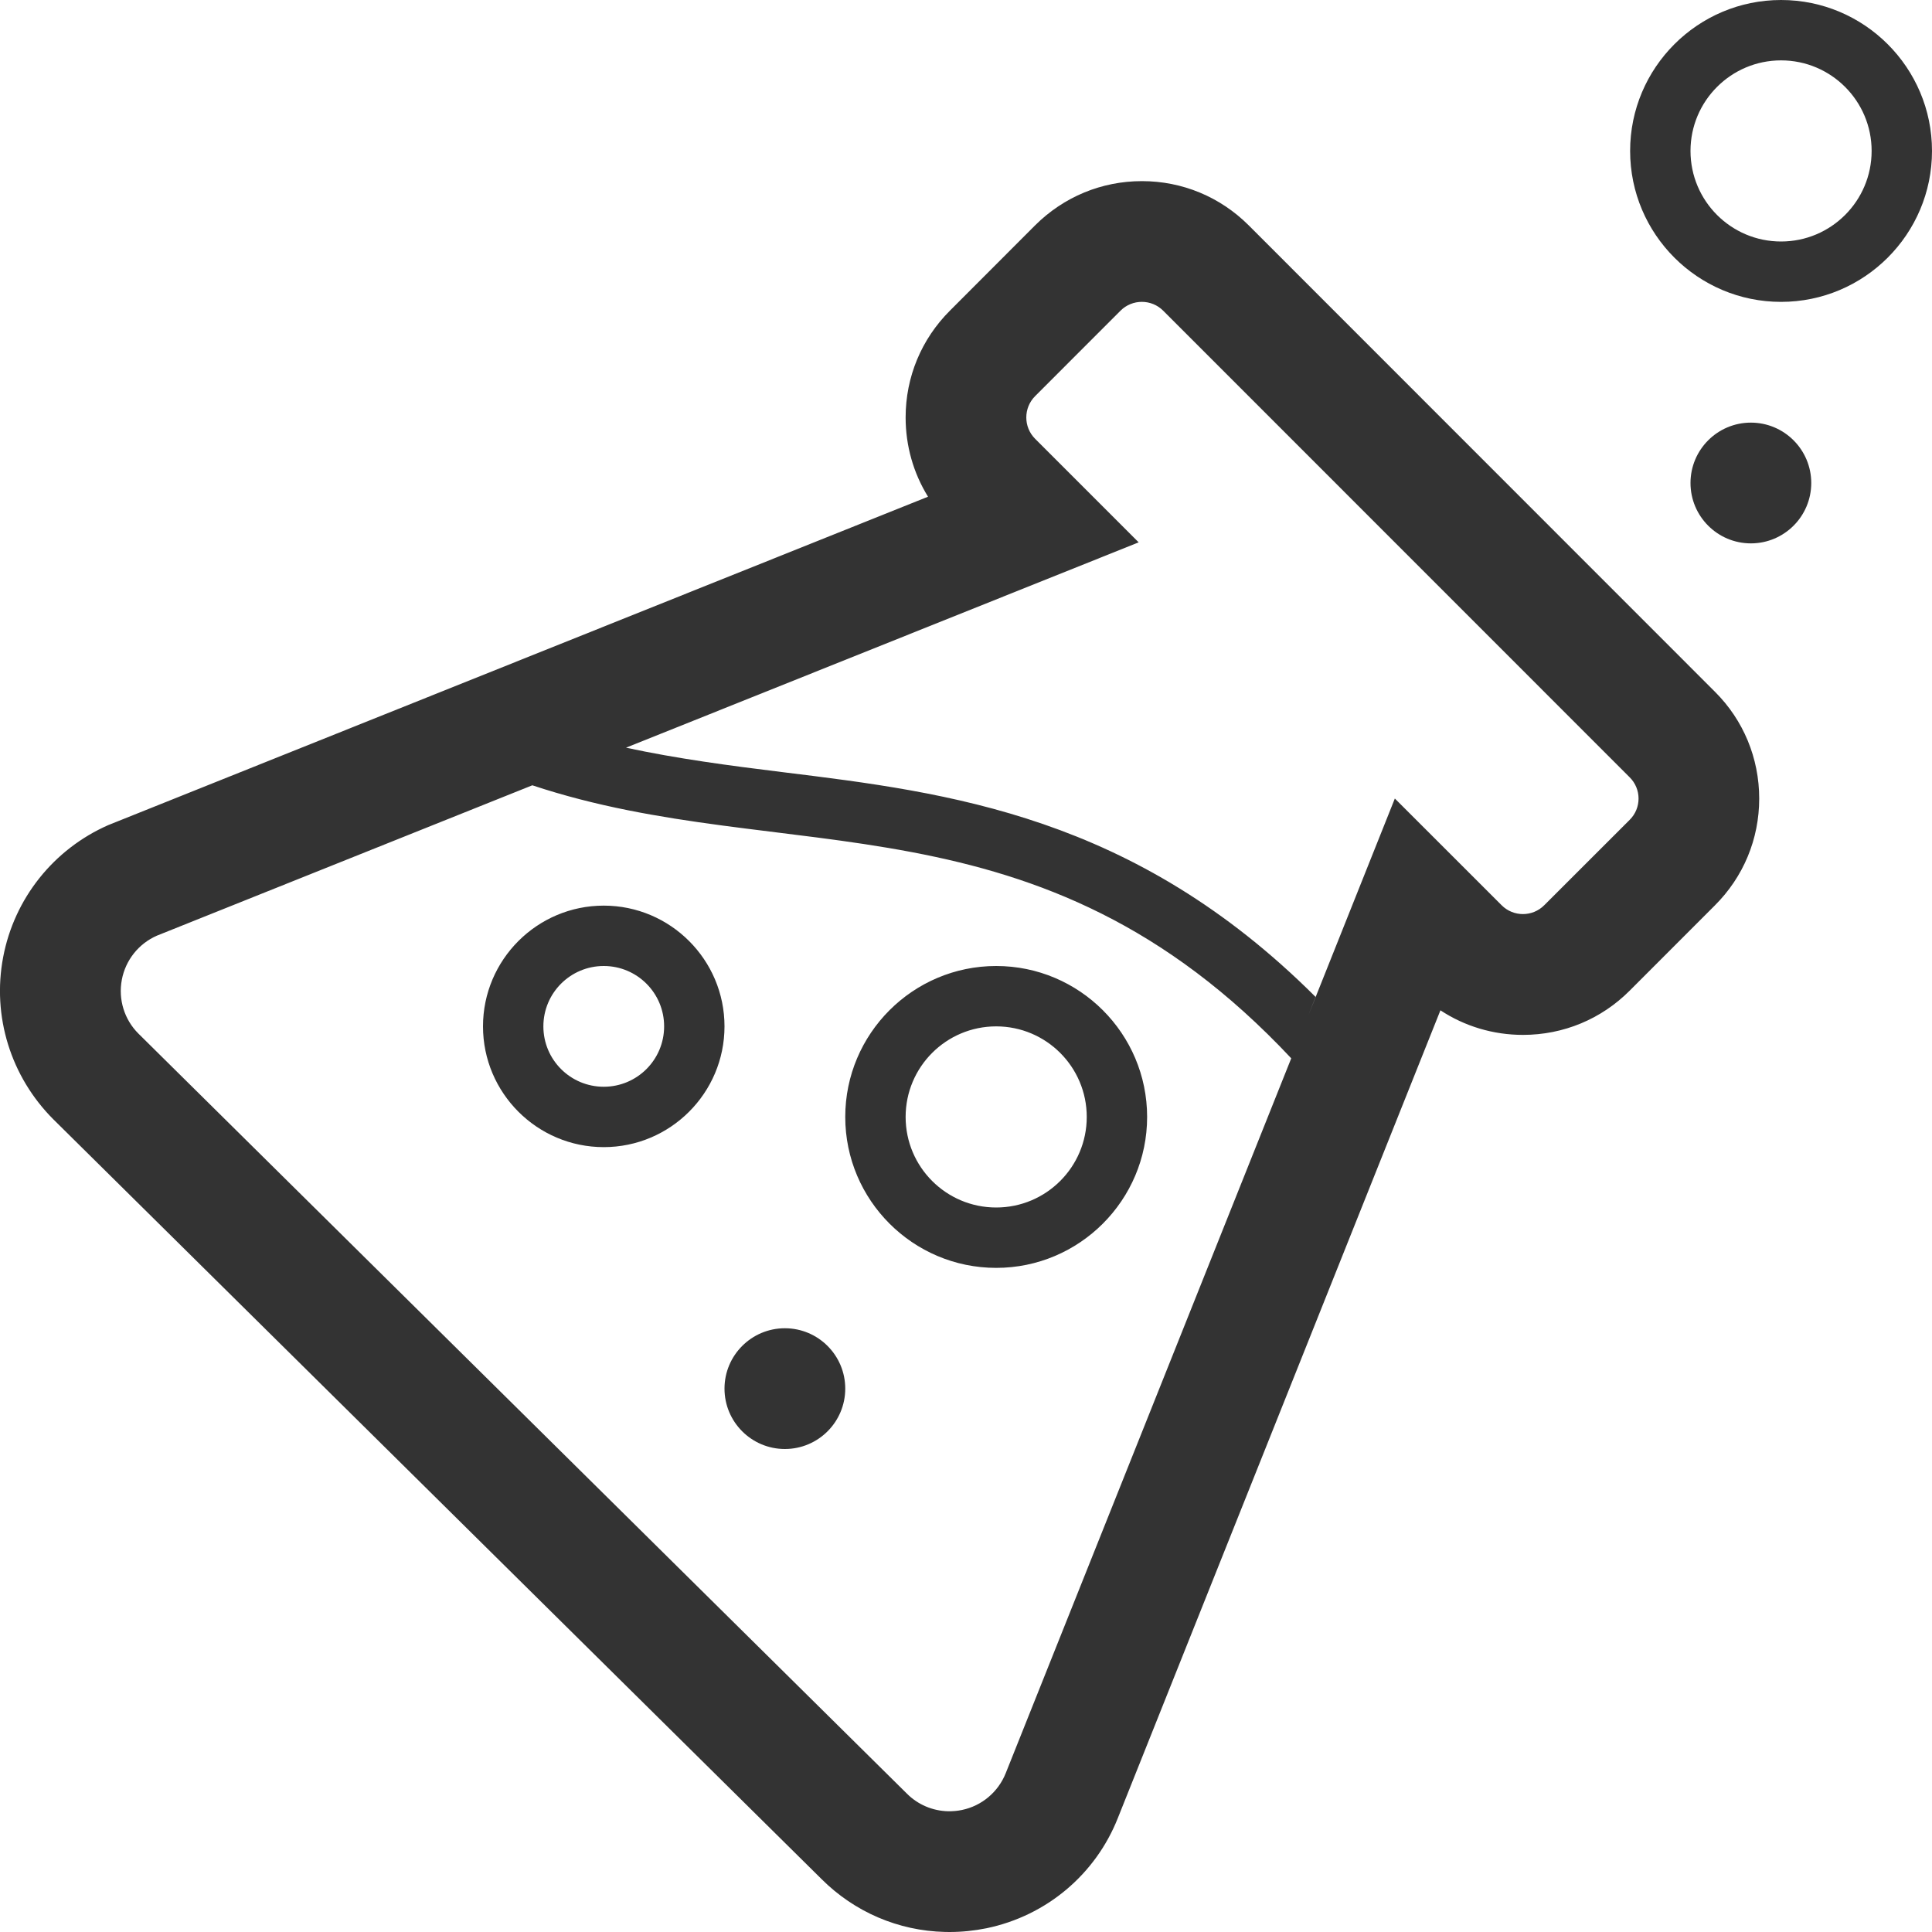
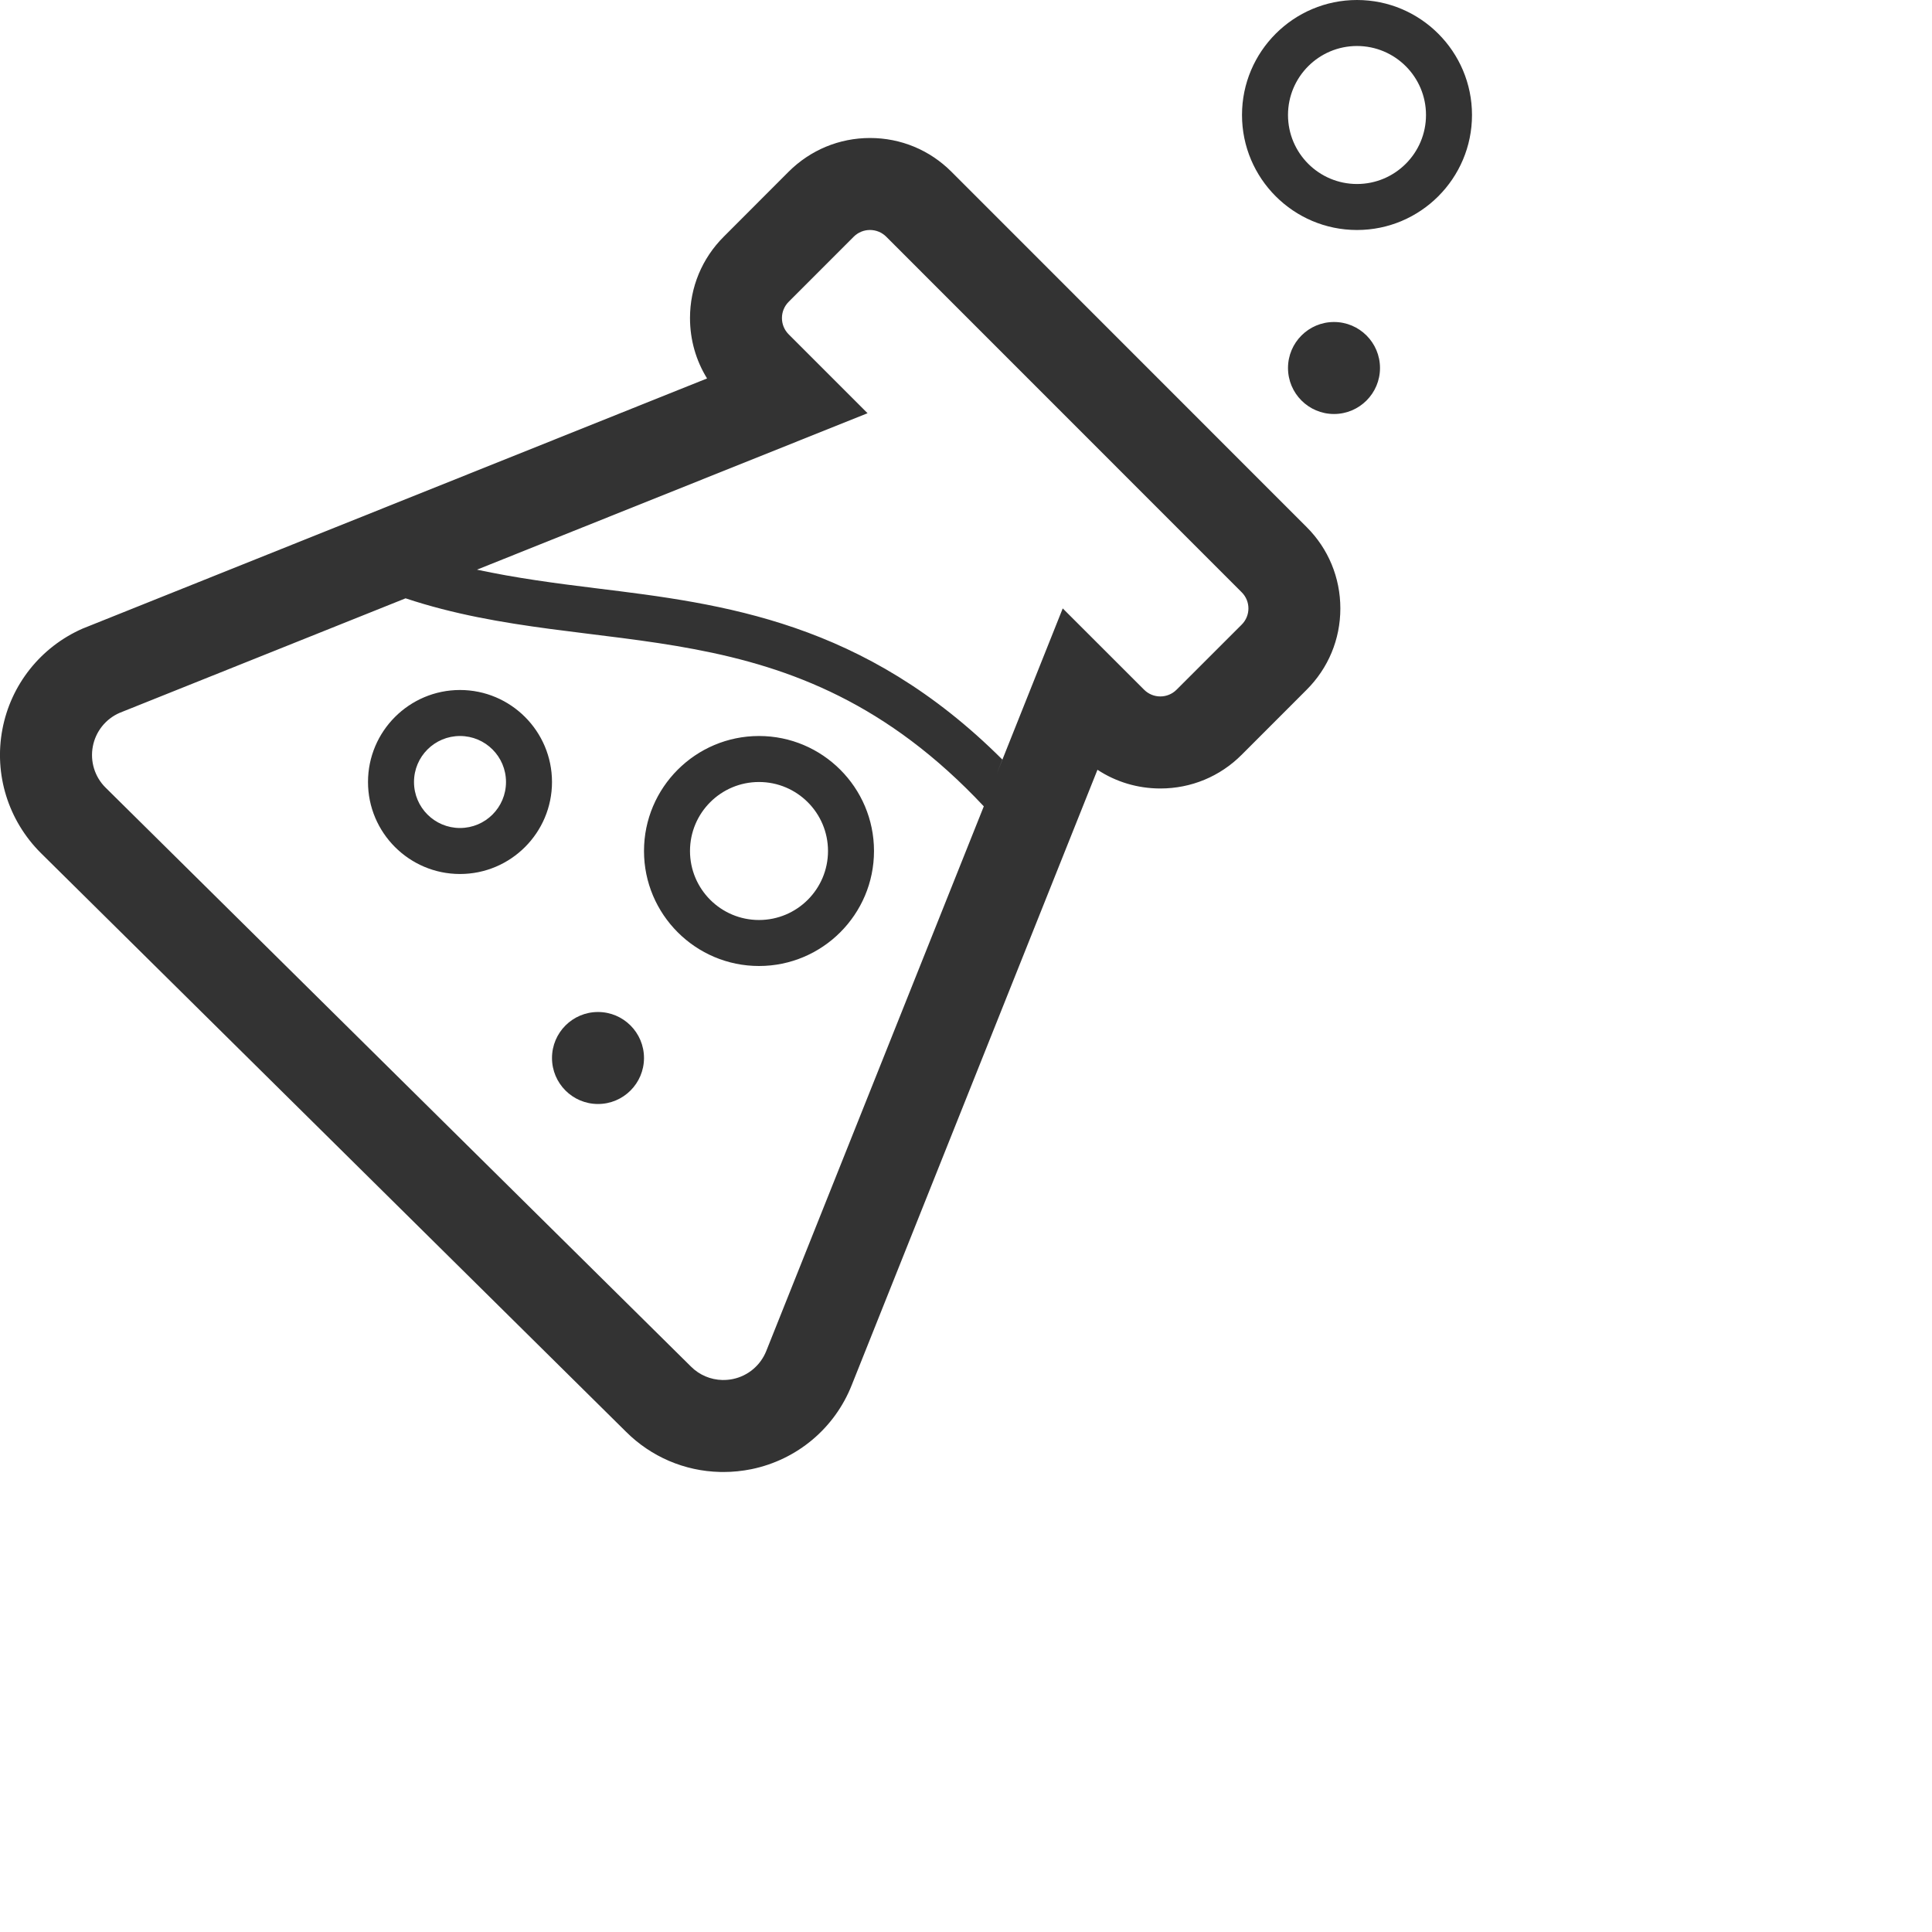
- <svg xmlns="http://www.w3.org/2000/svg" version="1.1" width="32" height="32" viewBox="0 0 32 32">
+ <svg xmlns="http://www.w3.org/2000/svg" version="1.1" width="42" height="42" viewBox="0 0 42 42">
  <path fill="#333333" d="M20.682 3.732c-0.473-0.472-1.1-0.732-1.768-0.732s-1.295 0.26-1.77 0.733l-1.41 1.412c-0.473 0.472-0.734 1.1-0.734 1.769 0 0.471 0.129 0.922 0.371 1.313l-13.577 5.439c-0.908 0.399-1.559 1.218-1.742 2.189-0.185 0.977 0.125 1.979 0.834 2.687l12.72 12.58c0.548 0.548 1.276 0.859 2.045 0.877 0.018 0.001 0.060 0.001 0.078 0.001 0.202 0 0.407-0.021 0.61-0.062 0.994-0.206 1.808-0.893 2.177-1.828l5.342-13.376c0.402 0.265 0.875 0.407 1.367 0.407 0.67 0 1.297-0.261 1.768-0.733l1.407-1.408c0.477-0.474 0.738-1.103 0.738-1.773s-0.262-1.3-0.732-1.768l-7.724-7.727zM16.659 29.367c-0.124 0.313-0.397 0.544-0.727 0.612-0.076 0.016-0.153 0.022-0.229 0.021-0.254-0.006-0.499-0.108-0.682-0.292l-12.728-12.588c-0.234-0.233-0.337-0.567-0.275-0.893 0.061-0.324 0.279-0.598 0.582-0.73l6.217-2.49c4.189 1.393 8.379 0.051 12.57 4.522l-4.728 11.838zM26.992 13.58l-1.414 1.413c-0.195 0.196-0.512 0.196-0.707 0l-1.768-1.767-1.432 3.589 0.119-0.303c-3.010-3.005-6.069-3.384-8.829-3.723-0.887-0.109-1.747-0.223-2.592-0.405l8.491-3.401-1.715-1.715c-0.195-0.195-0.195-0.512 0-0.707l1.414-1.415c0.195-0.195 0.512-0.195 0.707 0l7.725 7.727c0.198 0.195 0.198 0.512 0.001 0.707zM16.5 21c1.378 0 2.5-1.121 2.5-2.5s-1.121-2.5-2.5-2.5c-1.379 0-2.5 1.121-2.5 2.5s1.122 2.5 2.5 2.5zM16.5 17c0.828 0 1.5 0.672 1.5 1.5s-0.672 1.5-1.5 1.5c-0.829 0-1.5-0.672-1.5-1.5s0.671-1.5 1.5-1.5zM29.5 0c-1.379 0-2.5 1.121-2.5 2.5s1.121 2.5 2.5 2.5 2.5-1.121 2.5-2.5-1.121-2.5-2.5-2.5zM29.5 4c-0.828 0-1.5-0.672-1.5-1.5s0.672-1.5 1.5-1.5 1.5 0.672 1.5 1.5-0.672 1.5-1.5 1.5zM8 17c0 1.103 0.897 2 2 2s2-0.897 2-2-0.897-2-2-2-2 0.897-2 2zM10 16c0.552 0 1 0.447 1 1s-0.448 1-1 1-1-0.447-1-1 0.448-1 1-1zM12 23c0-0.552 0.448-1 1-1s1 0.448 1 1c0 0.552-0.448 1-1 1s-1-0.448-1-1zM28 8c0-0.552 0.448-1 1-1s1 0.448 1 1c0 0.552-0.448 1-1 1s-1-0.448-1-1z" />
</svg>
